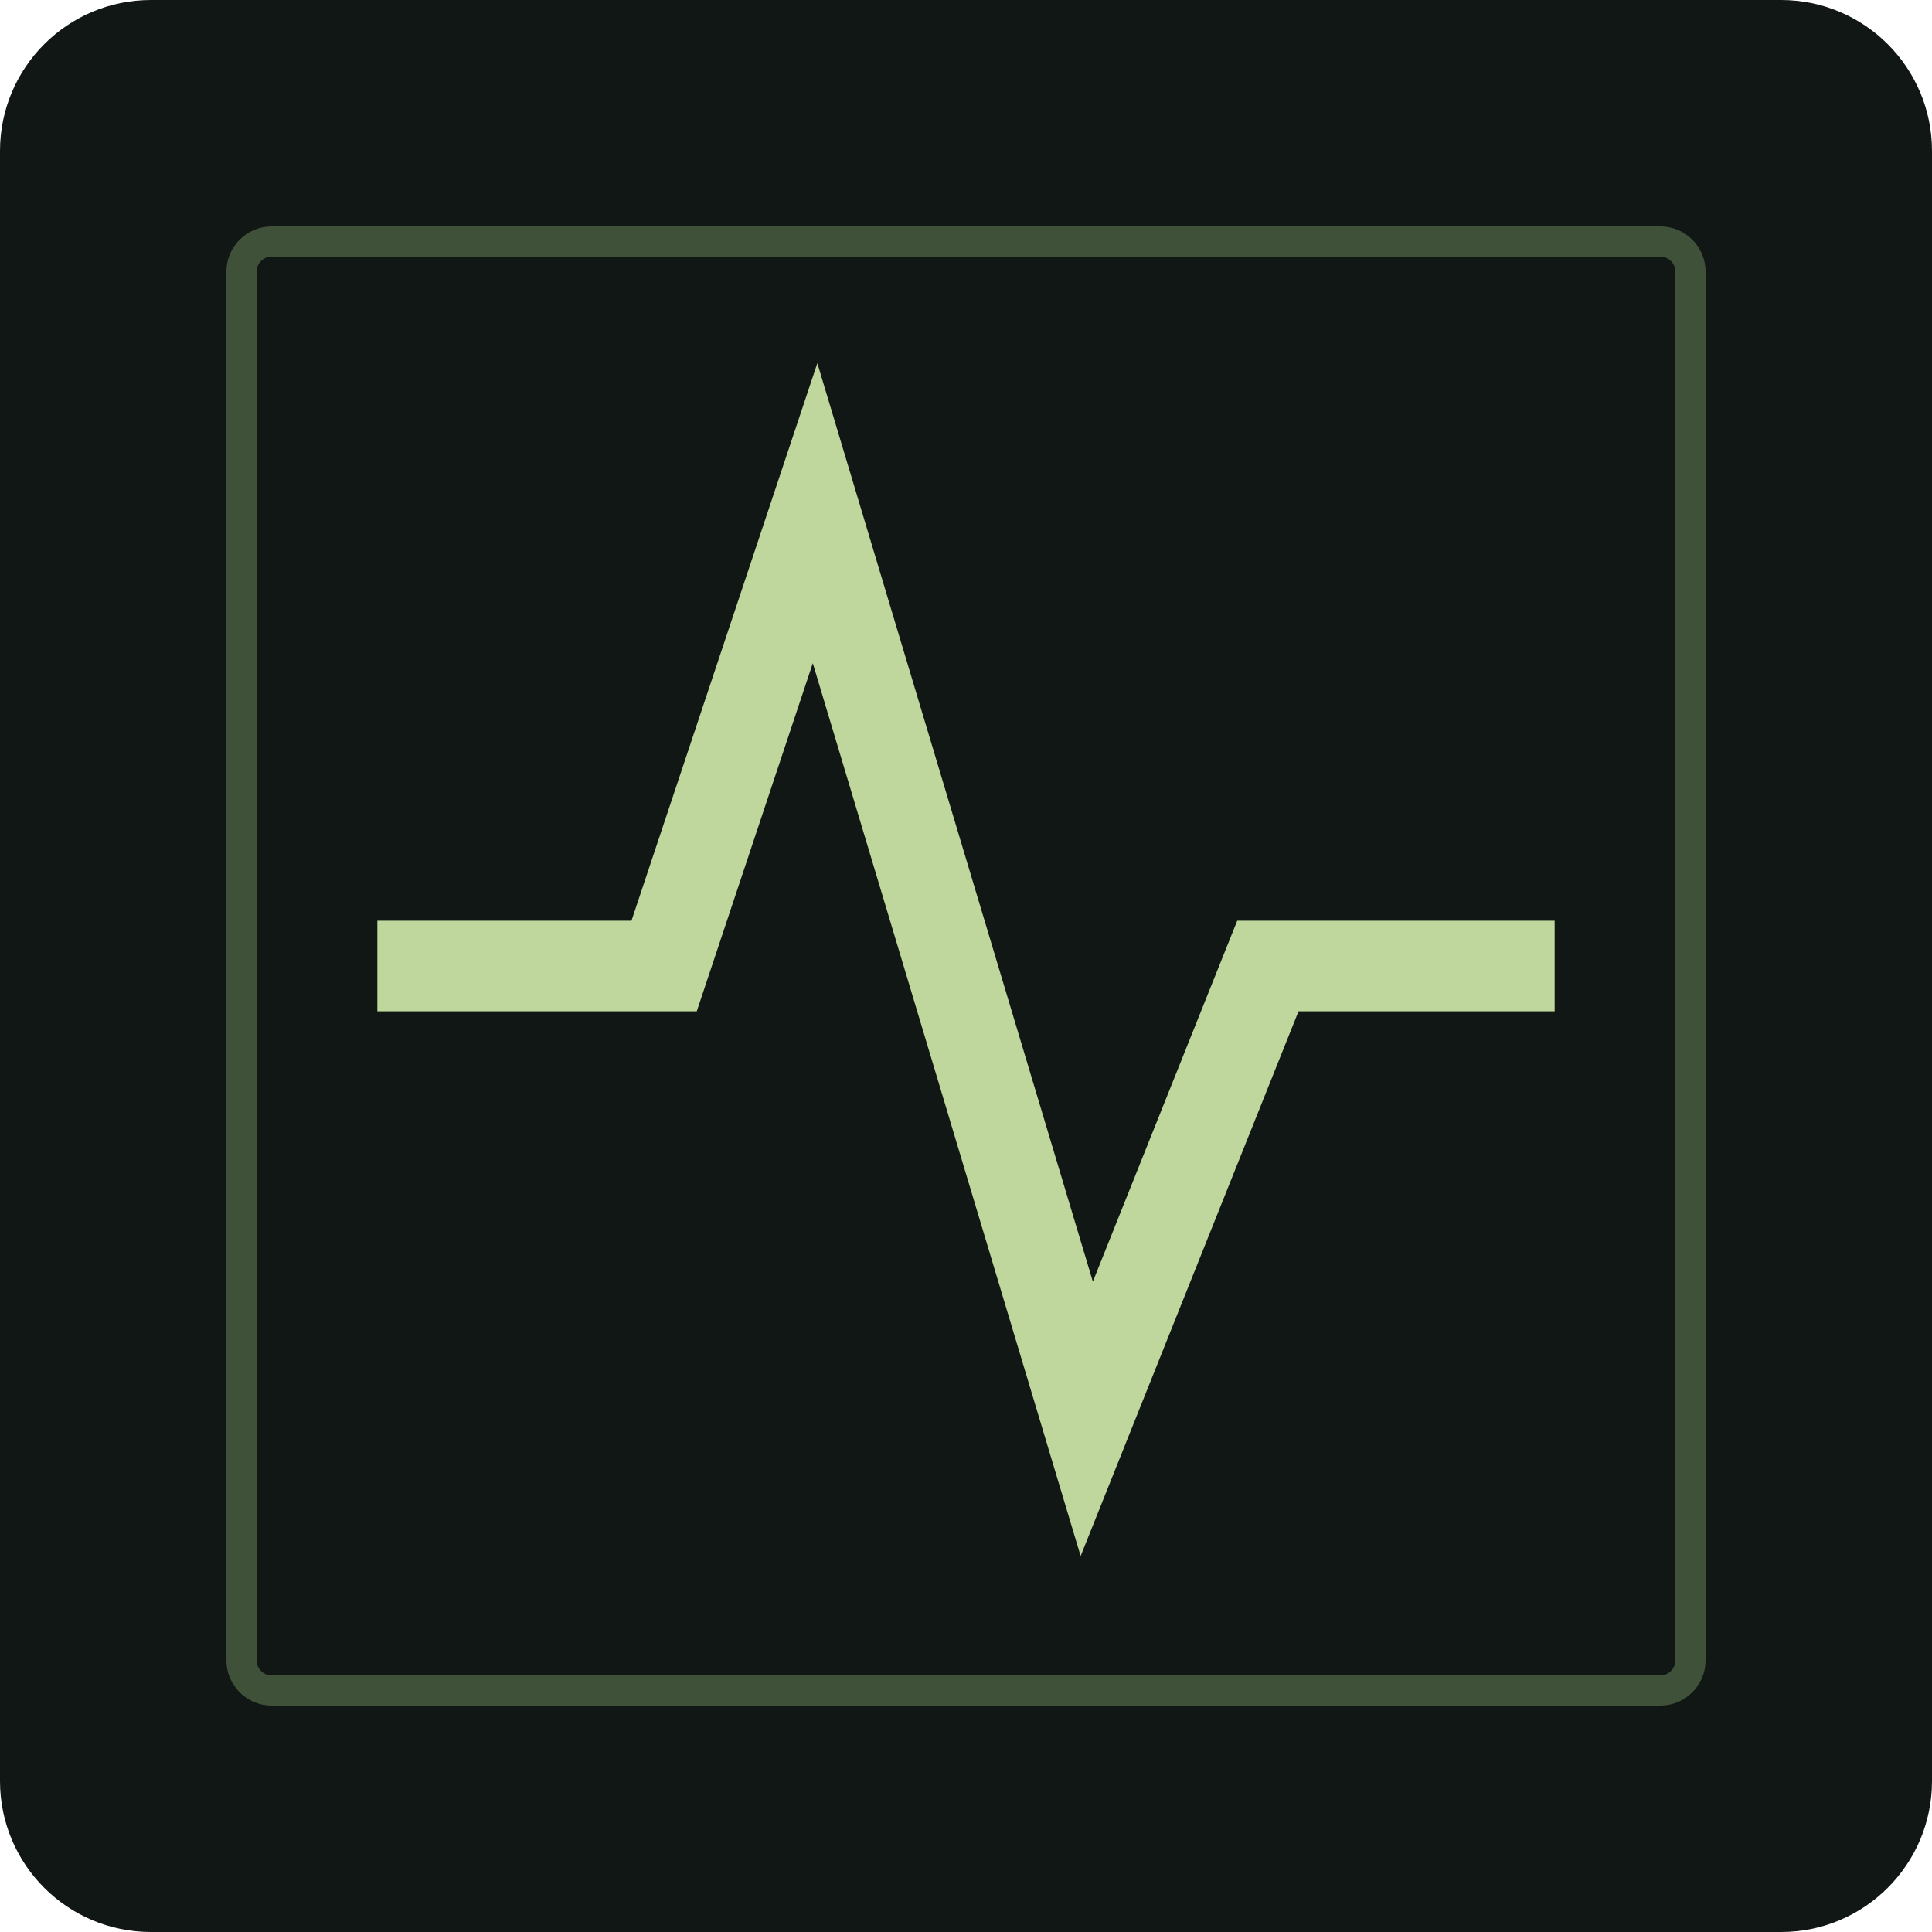
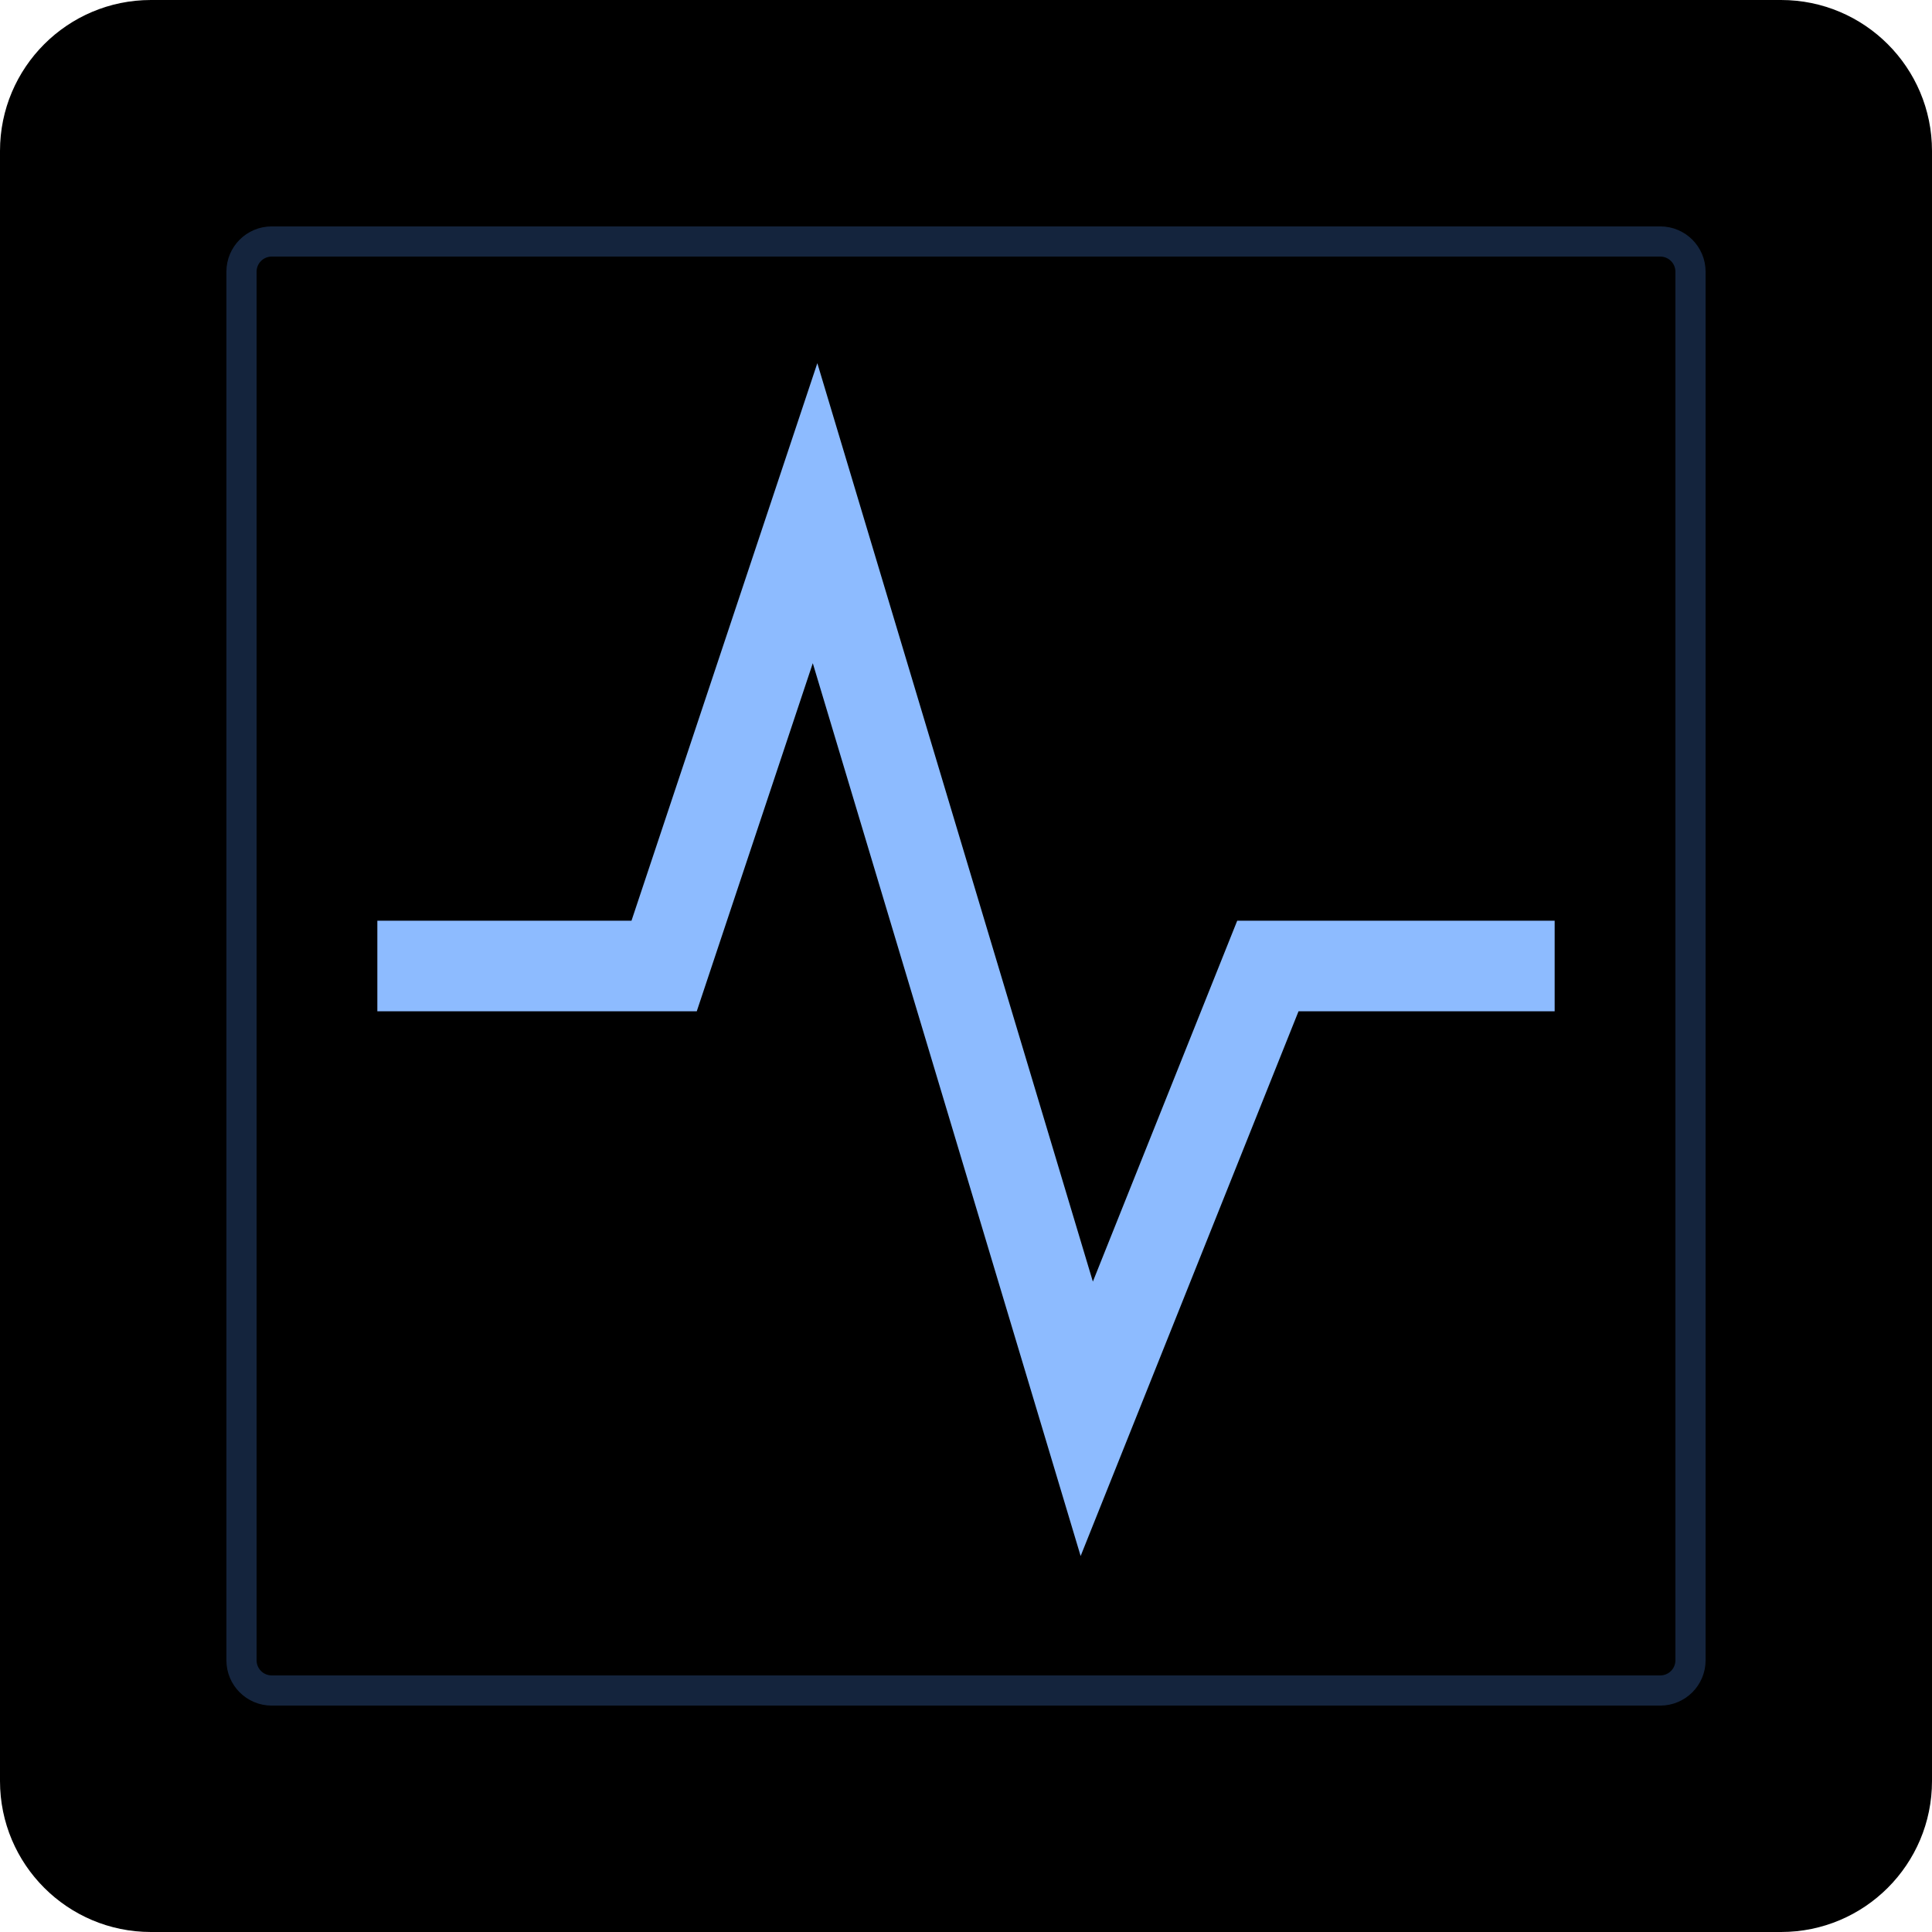
<svg xmlns="http://www.w3.org/2000/svg" viewBox="0 0 64 64">
-   <rect width="64" height="64" rx="5" fill="#111715" />
-   <rect x="8" y="8" width="48" height="48" rx="1" fill="none" stroke="#40513a" stroke-width="1" />
-   <path d="M14 32h8l5-15 9 30 6-15h8" fill="none" stroke="#bfd79c" stroke-width="3" stroke-linecap="square" stroke-linejoin="miter" />
+   <rect width="64" height="64" rx="5" fill="#000000" />
+   <rect x="8" y="8" width="48" height="48" rx="1" fill="none" stroke="#14243d" stroke-width="1" />
+   <path d="M14 32h8l5-15 9 30 6-15h8" fill="none" stroke="#8dbbff" stroke-width="3" stroke-linecap="square" stroke-linejoin="miter" />
</svg>
